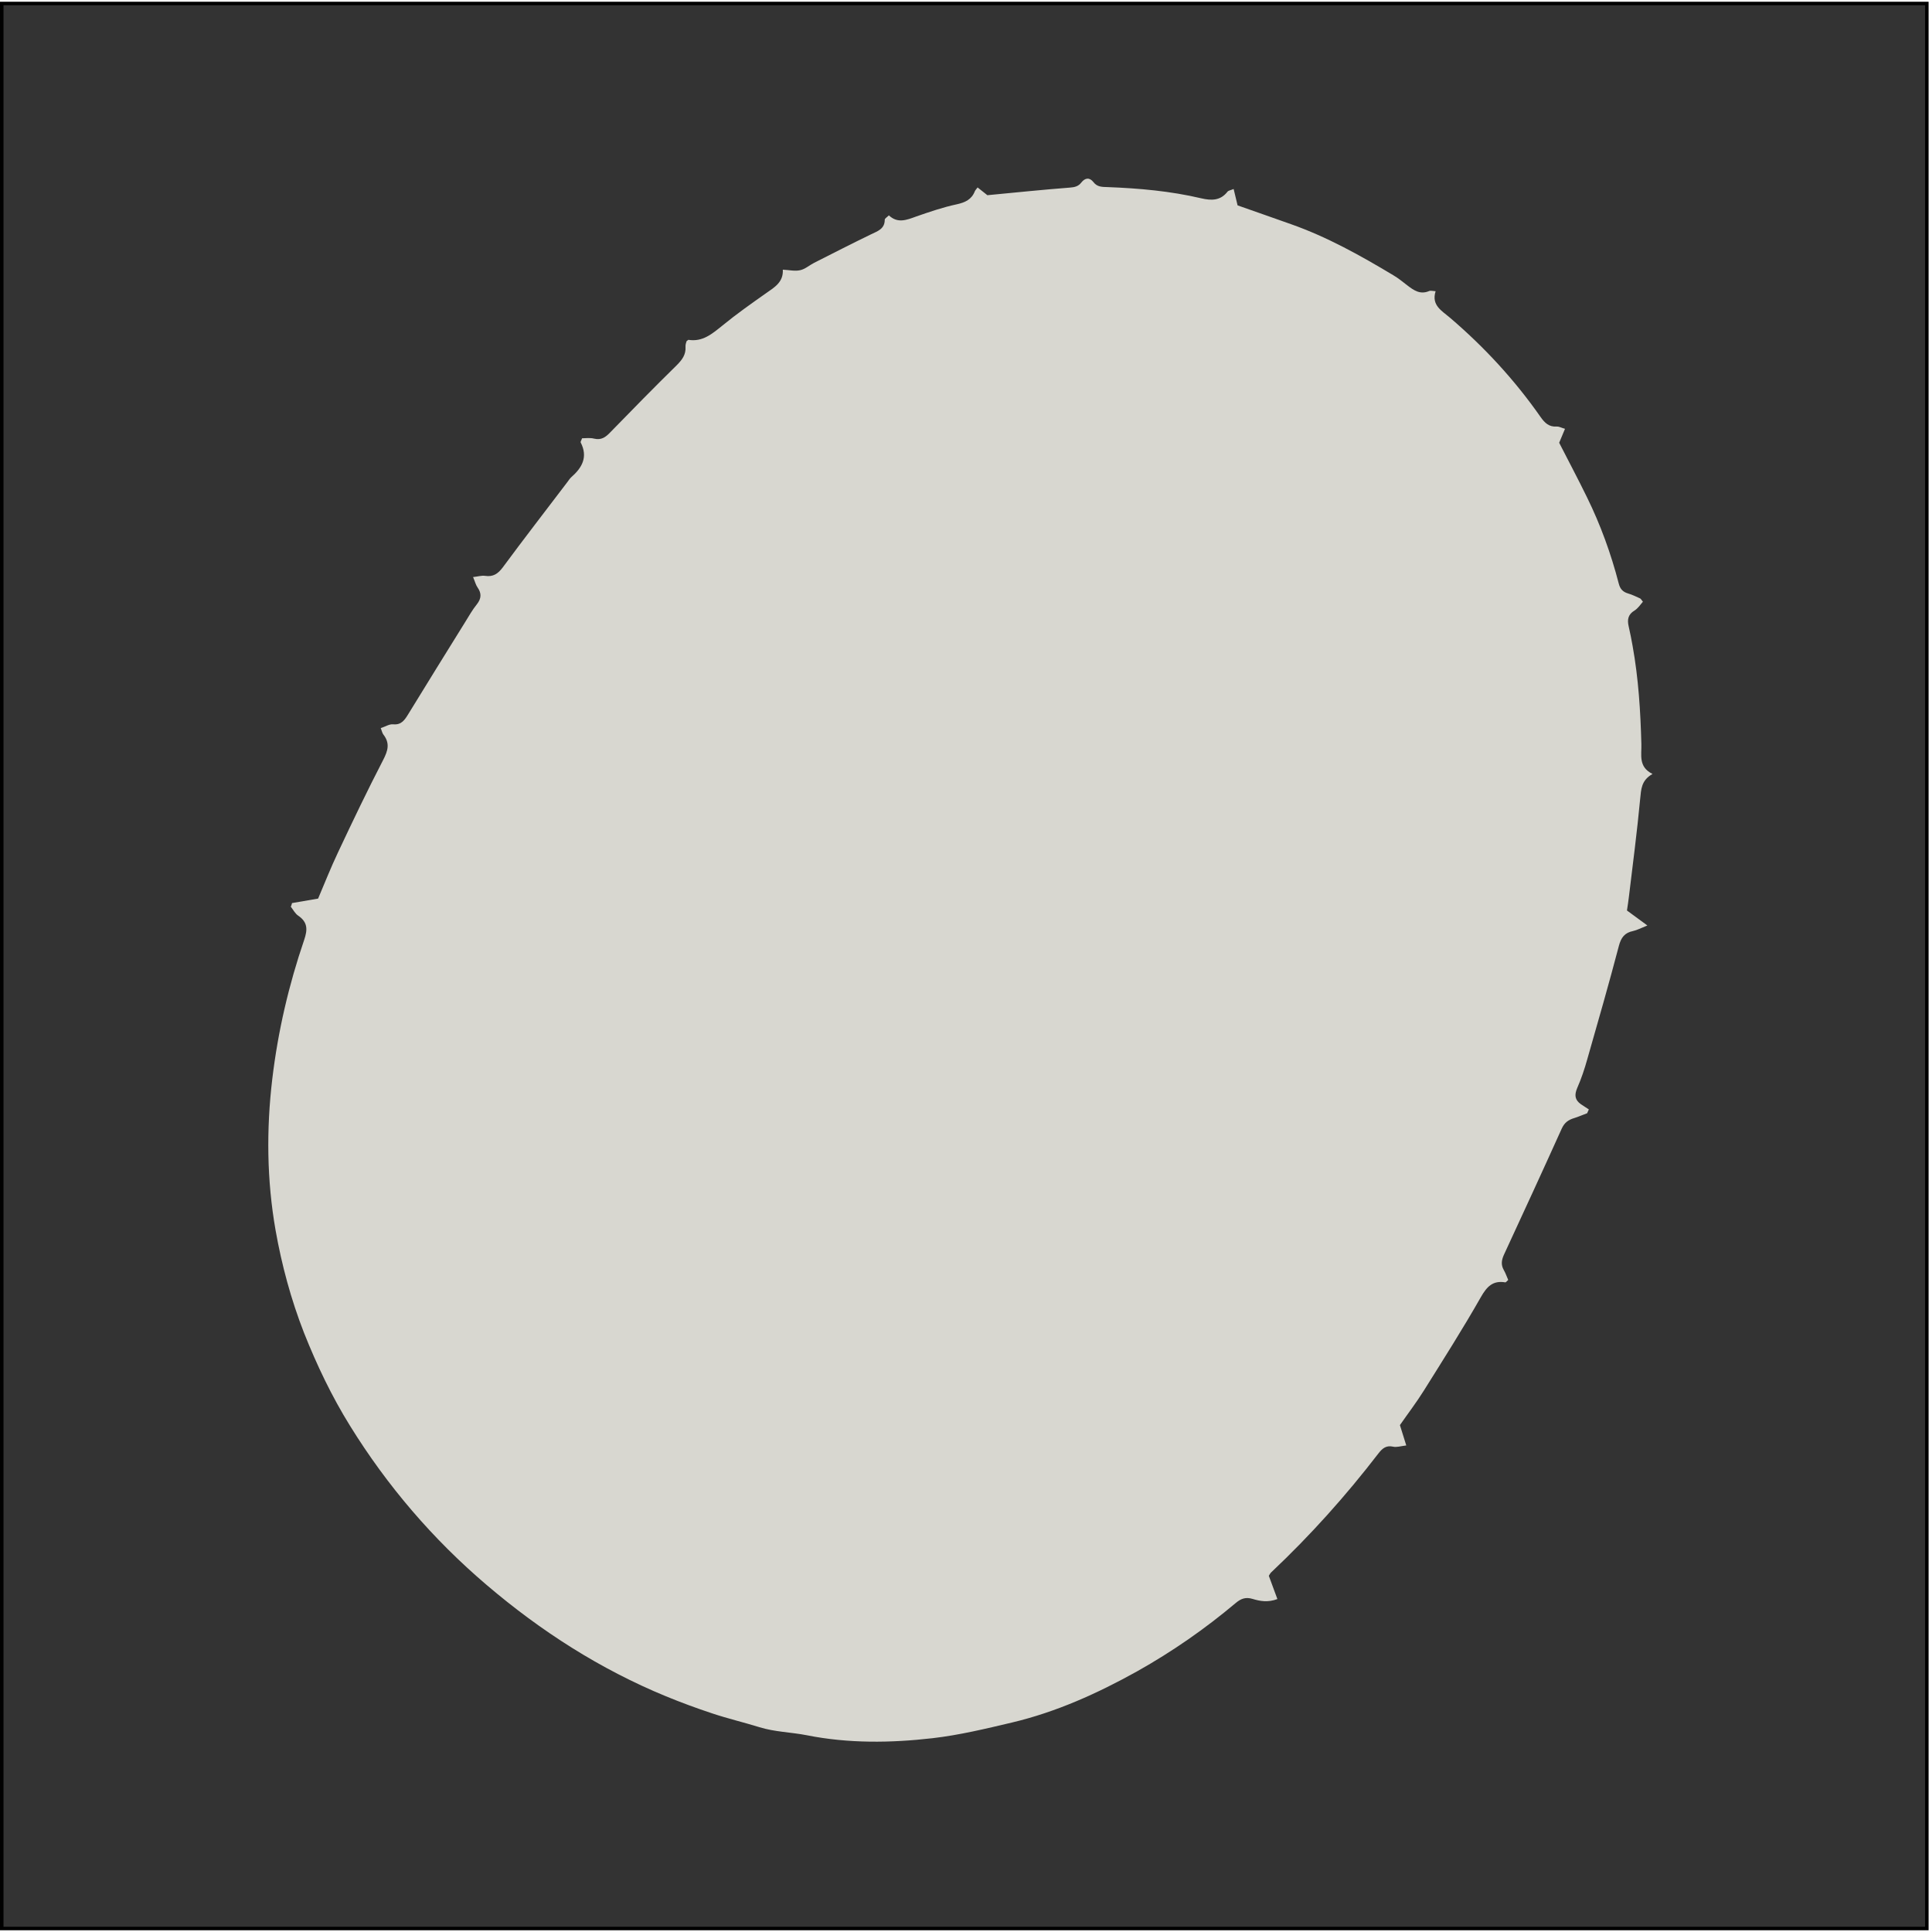
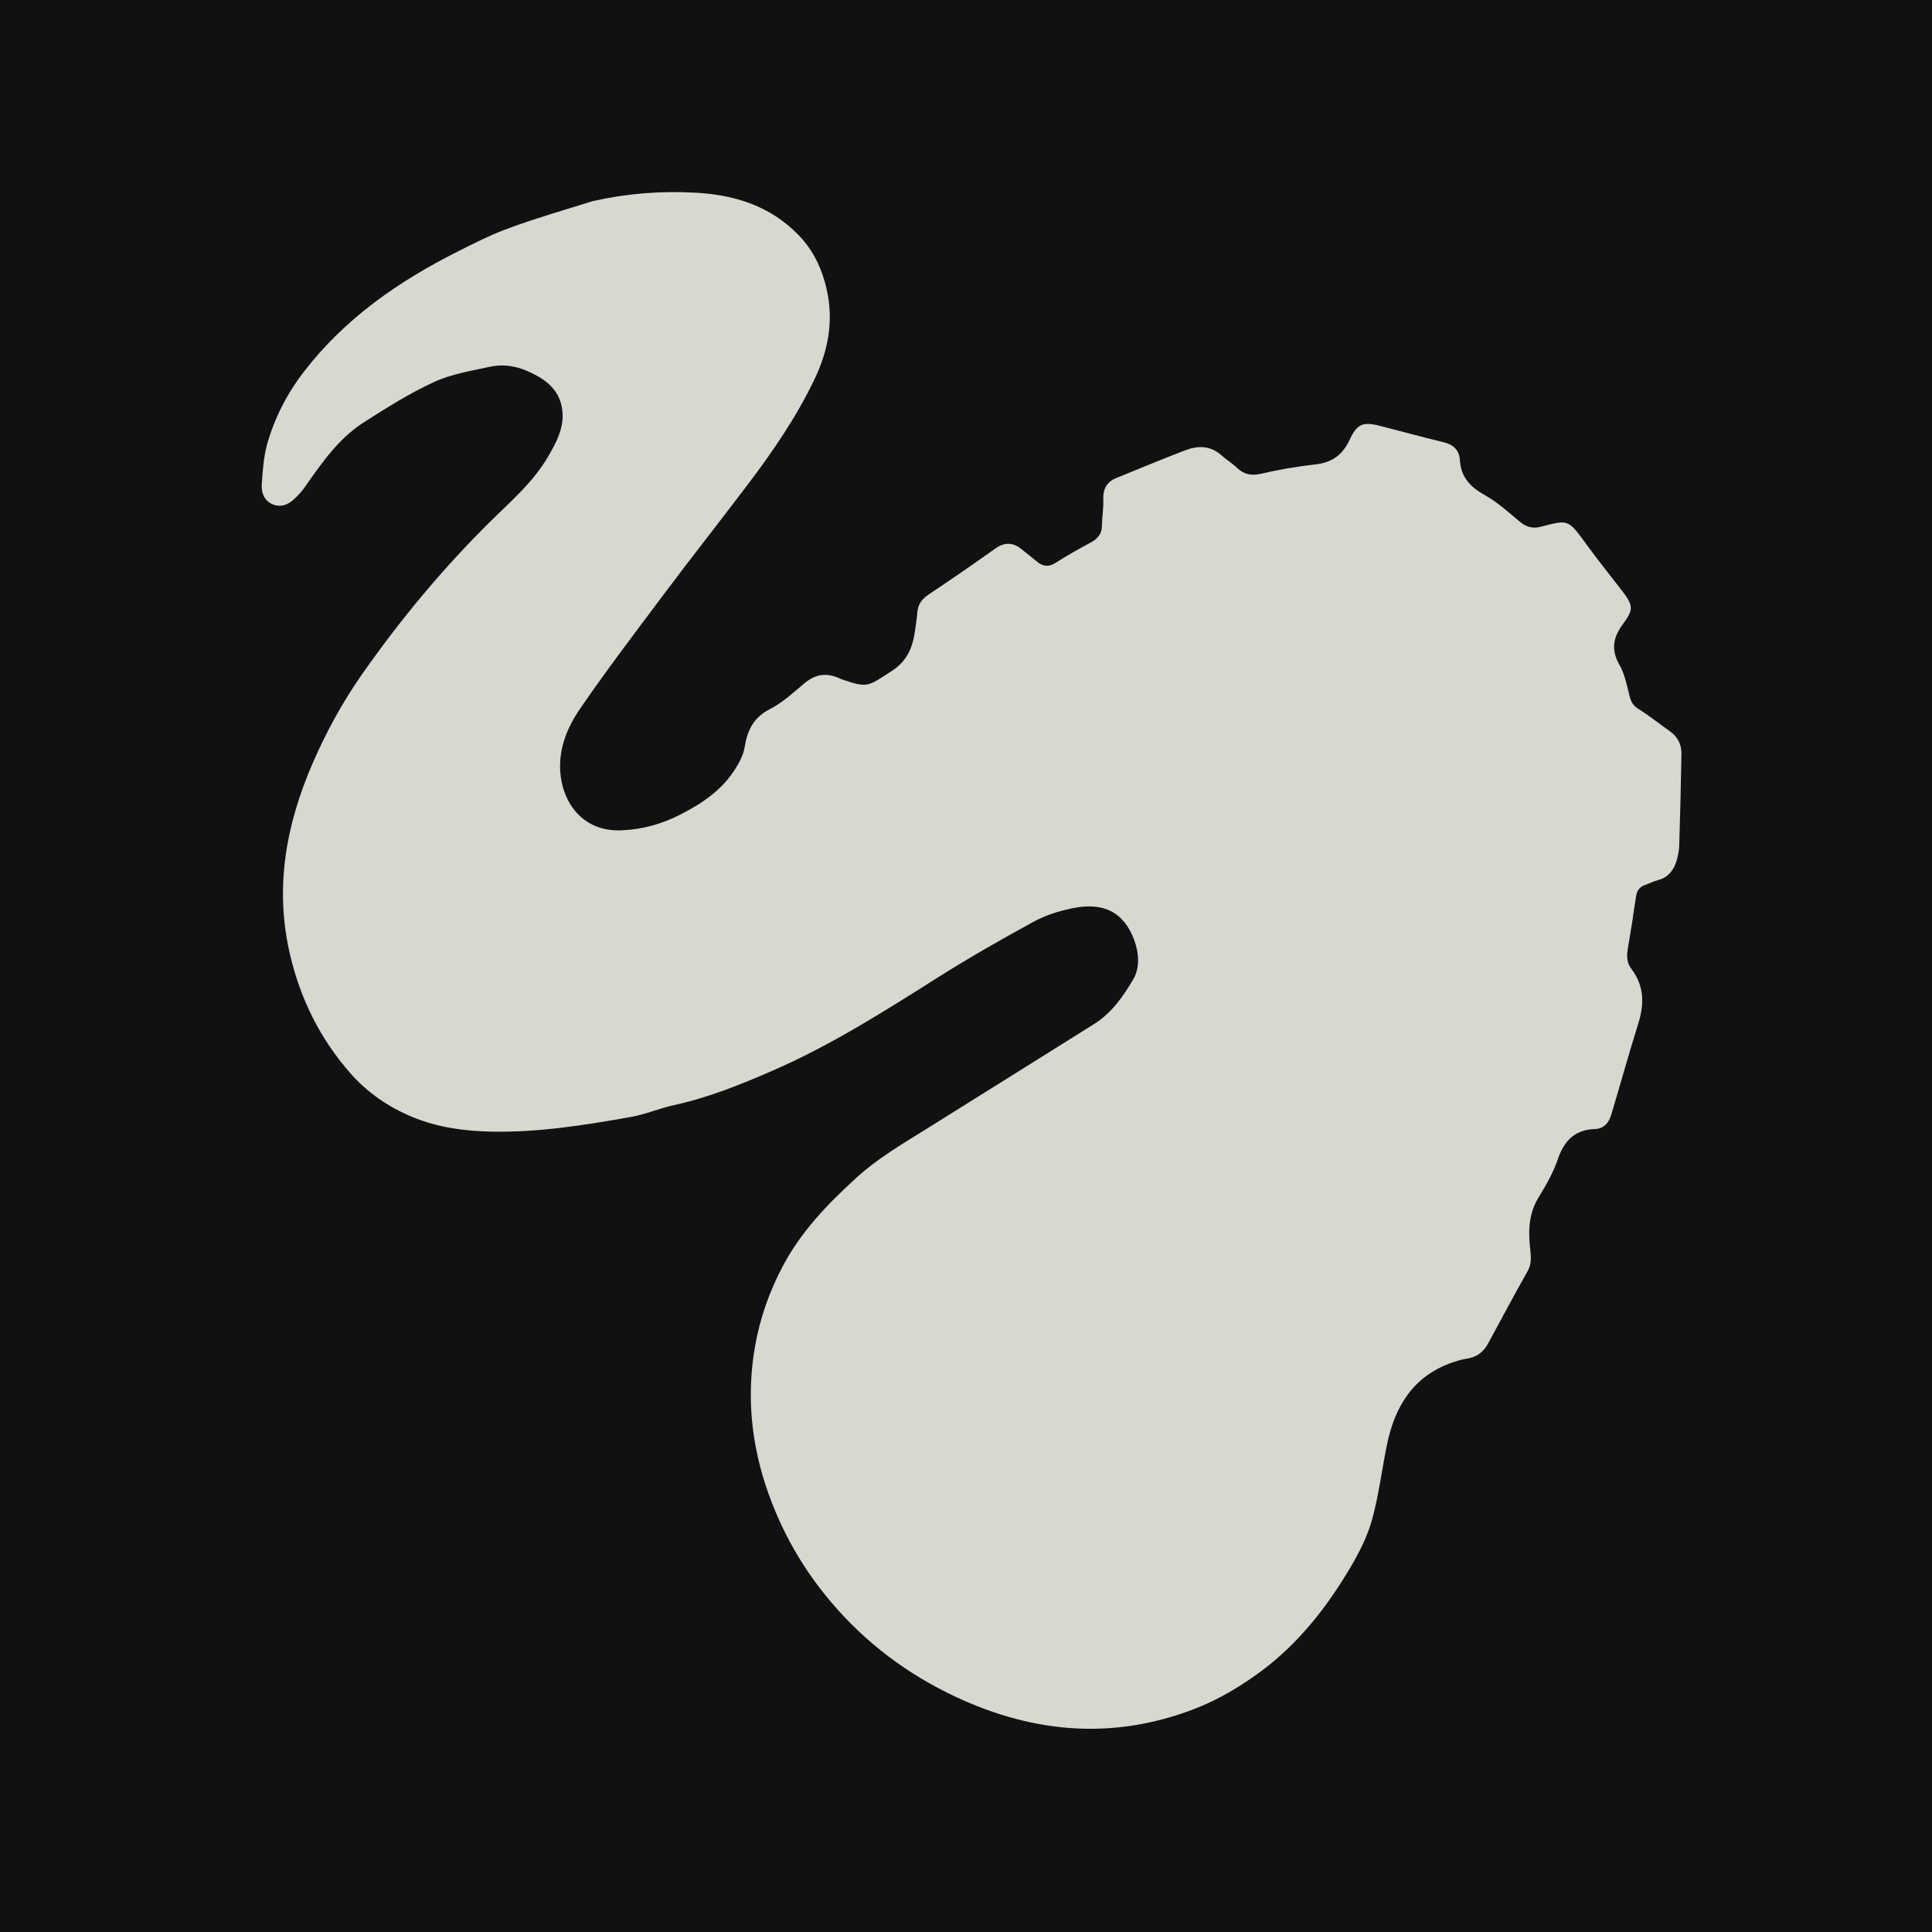
- <svg xmlns="http://www.w3.org/2000/svg" width="552" height="553" viewBox="0 0 552 553" fill="none">
-   <rect x="0.5" y="1" width="551" height="551" fill="#333333" stroke="black" />
-   <path d="M83.582 258.489C85.989 258.095 88.396 257.65 91.048 257.206C92.915 252.814 94.683 248.324 96.746 243.981C100.921 235.099 105.145 226.266 109.663 217.532C111.039 214.867 111.677 212.745 109.713 210.228C109.418 209.833 109.32 209.291 108.976 208.402C110.253 208.008 111.432 207.218 112.512 207.317C114.919 207.564 115.852 206.034 116.884 204.356C122.287 195.572 127.69 186.789 133.142 178.054C134.222 176.327 135.204 174.551 136.482 172.972C137.808 171.294 137.857 169.813 136.678 168.136C136.187 167.445 135.99 166.556 135.401 165.175C136.776 165.027 137.857 164.681 138.839 164.829C141.148 165.175 142.523 164.237 143.898 162.411C149.94 154.22 156.178 146.176 162.317 138.083C162.71 137.59 163.054 136.998 163.496 136.603C166.59 133.889 168.359 130.829 166.197 126.635C166.099 126.487 166.345 126.191 166.59 125.451C167.622 125.451 168.899 125.253 170.029 125.549C172.092 126.043 173.319 125.155 174.646 123.773C180.933 117.308 187.269 110.844 193.703 104.528C195.226 102.998 196.355 101.517 196.208 99.248C196.159 98.655 196.405 98.014 196.503 97.668C196.847 97.422 196.945 97.274 197.043 97.274C201.12 97.915 203.821 95.546 206.719 93.227C210.747 89.921 215.02 86.911 219.293 83.901C221.7 82.223 224.254 80.743 224.058 77.19C225.924 77.288 227.545 77.683 229.018 77.338C230.443 77.041 231.671 75.907 233.046 75.216C238.498 72.452 243.901 69.689 249.402 67.024C251.269 66.136 253.233 65.494 253.233 62.879C253.233 62.534 253.872 62.188 254.412 61.645C256.917 64.014 259.471 62.978 262.173 61.991C266.004 60.658 269.884 59.326 273.813 58.487C276.269 57.944 278.087 57.105 279.02 54.737C279.167 54.391 279.462 54.145 279.806 53.651C281.083 54.638 282.114 55.477 282.605 55.872C290.857 55.082 298.519 54.293 306.182 53.7C307.557 53.602 308.637 53.355 309.472 52.27C310.553 50.888 311.83 50.69 312.96 52.121C314.04 53.553 315.465 53.503 317.037 53.553C326.025 53.898 335.013 54.688 343.805 56.76C346.752 57.451 349.307 57.451 351.32 54.885C351.566 54.539 352.155 54.49 353.089 54.095C353.482 55.773 353.825 57.155 354.218 58.783C359.228 60.56 364.386 62.336 369.494 64.162C379.858 67.814 389.386 73.143 398.768 78.769C400.192 79.608 401.469 80.644 402.795 81.68C404.662 83.111 406.479 84.394 409.033 83.309C409.426 83.111 410.016 83.309 410.9 83.358C409.623 87.404 412.668 88.934 415.025 90.957C424.849 99.346 433.543 108.771 440.959 119.381C442.138 121.059 443.366 122.243 445.576 122.095C446.264 122.046 446.952 122.49 447.934 122.737C447.296 124.217 446.804 125.451 446.264 126.734C448.916 131.915 451.667 137.096 454.221 142.327C458.101 150.223 461.097 158.464 463.308 167.001C463.701 168.58 464.487 169.419 465.96 169.863C467.188 170.208 468.318 170.8 469.447 171.294C469.644 171.392 469.791 171.689 470.233 172.231C469.496 173.07 468.809 174.156 467.827 174.748C465.96 175.883 465.714 177.363 466.156 179.288C466.599 181.163 466.942 183.038 467.286 184.913C468.956 194.191 469.546 203.566 469.791 212.992C469.889 216.051 468.858 219.505 472.984 221.529C469.693 223.404 469.742 225.97 469.447 228.684C468.563 238.06 467.335 247.436 466.206 256.812C466.058 258.045 465.862 259.328 465.665 260.611C467.483 261.944 469.153 263.177 471.51 264.904C469.644 265.645 468.563 266.237 467.434 266.484C465.027 266.977 463.995 268.309 463.357 270.727C460.508 281.584 457.414 292.341 454.319 303.148C453.533 305.961 452.6 308.774 451.421 311.438C450.586 313.412 450.734 314.843 452.502 316.077C453.239 316.57 453.975 317.064 454.761 317.557C454.614 317.903 454.417 318.248 454.27 318.643C453.042 319.087 451.863 319.63 450.586 320.025C448.916 320.518 447.787 321.308 447.001 323.035C441.549 335.125 435.999 347.165 430.448 359.157C429.761 360.686 429.564 362.019 430.399 363.499C430.939 364.437 431.283 365.473 431.676 366.361C431.185 366.805 430.989 367.101 430.841 367.052C427.305 366.46 425.586 368.236 423.867 371.247C418.709 380.326 413.11 389.11 407.56 397.992C405.398 401.447 402.943 404.654 400.683 407.911C401.273 409.836 401.862 411.612 402.501 413.734C400.88 413.931 399.701 414.326 398.719 414.08C396.705 413.635 395.624 414.622 394.544 416.004C385.211 428.143 375.044 439.493 363.894 450.004C363.6 450.251 363.452 450.596 363.158 451.04C363.944 453.162 364.729 455.333 365.613 457.702C362.863 458.738 360.604 458.294 358.491 457.653C356.478 457.06 355.152 457.603 353.678 458.837C344.886 466.239 335.505 472.753 325.485 478.378C314.139 484.695 302.35 490.024 289.678 493.034C282.163 494.811 274.599 496.637 266.937 497.525C254.952 498.906 242.82 499.055 230.934 496.686C226.415 495.798 221.749 495.748 217.329 494.367C212.859 492.985 208.242 491.899 203.821 490.419C199.352 488.938 194.931 487.31 190.609 485.534C171.797 477.786 154.851 466.93 139.33 453.705C123.907 440.579 110.842 425.331 100.184 408.109C94.977 399.72 90.704 390.788 87.02 381.511C83.287 371.937 80.635 362.117 78.867 352.1C76.362 337.789 76.215 323.282 77.934 308.823C79.555 295.203 82.649 281.929 87.07 269C88.052 266.089 88.101 263.967 85.35 262.092C84.466 261.499 83.926 260.414 83.238 259.526C83.386 259.23 83.484 258.884 83.582 258.489Z" fill="#D8D7D0" />
+ <svg xmlns="http://www.w3.org/2000/svg" width="552" height="552" viewBox="0 0 552 552" fill="none">
+   <rect width="552" height="552" fill="#333333" />
+   <rect width="552" height="552" fill="#111111" />
+   <path d="M169.362 57.456C179.071 55.284 188.78 54.498 198.672 55.053C209.839 55.653 220.004 58.796 228.118 67.115C231.81 70.904 234.18 75.341 235.639 80.47C238.419 90.175 237.052 99.187 232.813 108.153C227.616 119.059 220.87 128.903 213.623 138.469C205.509 149.191 197.167 159.774 189.099 170.542C181.214 181.079 173.237 191.569 165.807 202.384C162.206 207.606 159.654 213.568 160.064 220.315C160.611 229.234 166.445 237.784 177.704 237.229C183.721 236.952 189.145 235.427 194.524 232.654C200.677 229.511 206.193 225.768 209.976 219.853C211.207 217.912 212.392 215.693 212.757 213.475C213.531 208.623 215.309 204.972 219.958 202.615C223.559 200.766 226.705 197.855 229.85 195.22C232.904 192.632 236.049 192.17 239.604 193.695C239.878 193.834 240.151 193.973 240.425 194.065C248.037 196.653 247.809 196.191 254.783 191.708C259.523 188.658 260.891 184.499 261.529 179.554C261.712 178.075 261.985 176.596 262.076 175.163C262.213 172.714 263.398 171.143 265.404 169.803C271.785 165.551 278.076 161.207 284.32 156.77C286.964 154.875 289.425 154.875 291.932 156.955C293.391 158.157 294.895 159.358 296.399 160.56C298.086 161.9 299.681 162.039 301.641 160.791C304.832 158.711 308.205 156.863 311.533 155.06C313.493 153.997 314.815 152.703 314.815 150.3C314.86 147.805 315.316 145.309 315.225 142.813C315.088 139.717 316.227 137.637 319.054 136.528C325.572 133.894 332.044 131.167 338.608 128.672C342.209 127.285 345.765 127.239 348.955 130.058C350.368 131.352 352.055 132.323 353.422 133.663C355.428 135.558 357.434 135.974 360.214 135.373C365.319 134.171 370.561 133.293 375.803 132.693C380.498 132.184 383.598 130.012 385.603 125.668C387.654 121.231 389.341 120.446 393.945 121.601C400.053 123.126 406.161 124.836 412.314 126.315C415.095 126.962 416.918 128.487 417.1 131.352C417.374 136.343 420.109 139.163 424.257 141.473C427.812 143.46 430.912 146.28 434.057 148.914C435.88 150.439 437.658 151.132 440.074 150.531C448.324 148.452 447.868 148.128 453.703 156.123C456.757 160.282 459.993 164.349 463.184 168.462C466.602 172.899 466.921 173.962 463.731 178.26C460.859 182.142 460.221 185.608 462.728 189.998C464.278 192.725 464.87 196.099 465.691 199.241C466.101 200.766 466.785 201.69 468.152 202.568C471.252 204.509 474.124 206.82 477.132 208.946C479.365 210.517 480.459 212.736 480.414 215.416C480.277 224.151 480.049 232.885 479.776 241.62C479.73 243.237 479.365 244.901 478.864 246.426C477.998 248.921 476.403 250.77 473.713 251.463C472.437 251.787 471.252 252.434 470.021 252.85C468.243 253.45 467.605 254.698 467.377 256.501C466.693 261.353 465.919 266.206 465.098 271.012C464.733 273.138 464.779 275.079 466.147 276.881C469.793 281.687 469.839 286.91 468.061 292.501C465.372 301.097 462.956 309.832 460.358 318.474C459.674 320.785 458.261 322.495 455.708 322.587C449.965 322.772 446.911 325.868 445.088 331.229C443.766 335.111 441.624 338.808 439.481 342.32C436.609 347.081 436.655 352.164 437.248 357.34C437.476 359.512 437.521 361.315 436.427 363.256C432.553 370.095 428.906 376.981 425.168 383.867C423.801 386.409 421.75 387.842 418.924 388.211C417.647 388.396 416.326 388.812 415.095 389.228C403.882 393.064 398.548 401.706 396.269 412.797C394.811 419.914 393.945 427.17 392.03 434.148C390.708 438.908 388.384 443.53 385.831 447.828C379.176 459.104 371.108 469.41 360.624 477.266C354.927 481.518 348.591 485.354 341.981 487.988C317.641 497.6 293.756 495.151 270.554 483.597C256.925 476.804 245.211 467.469 235.684 455.592C228.71 446.95 223.332 437.291 219.548 426.708C214.671 412.982 213.212 399.025 215.719 384.699C217.132 376.611 219.822 368.986 223.696 361.684C228.938 351.794 236.413 344.077 244.481 336.682C250.726 330.952 257.974 326.746 265.085 322.31C280.901 312.42 296.764 302.53 312.581 292.594C317.595 289.451 320.968 284.645 323.84 279.7C325.754 276.419 325.389 272.121 324.022 268.47C321.059 260.614 315.27 257.656 306.382 259.505C302.553 260.29 298.679 261.492 295.26 263.386C286.007 268.424 276.799 273.692 267.865 279.33C252.595 288.989 237.325 298.694 220.733 305.904C211.617 309.878 202.364 313.621 192.564 315.747C188.416 316.672 184.45 318.381 180.302 319.121C167.038 321.478 153.773 323.604 140.236 323.326C132.578 323.142 125.011 322.125 117.9 319.167C111.018 316.348 104.909 312.143 99.987 306.504C91.508 296.799 85.902 285.616 82.893 272.86C78.381 253.728 81.708 235.704 89.275 218.189C93.104 209.362 97.708 200.859 103.223 192.956C114.345 177.058 126.698 162.177 140.509 148.59C146.298 142.906 152.497 137.545 156.645 130.382C158.787 126.685 160.884 122.849 160.748 118.366C160.474 111.526 155.916 108.245 150.355 105.888C147.027 104.456 143.472 104.04 140.008 104.779C134.583 105.981 128.931 106.859 123.963 109.169C116.943 112.404 110.288 116.61 103.724 120.815C96.659 125.391 91.919 132.277 87.133 139.116C86.221 140.457 85.081 141.658 83.896 142.721C82.164 144.339 80.022 145.032 77.834 144.061C75.555 143.045 74.643 140.872 74.78 138.516C75.053 134.68 75.281 130.752 76.284 127.054C78.426 119.429 81.982 112.497 86.859 106.166C98.619 90.915 113.889 80.378 130.754 71.875C135.586 69.425 140.463 66.976 145.569 65.127C153.363 62.262 161.386 59.951 169.362 57.456Z" fill="#D8D7D0" />
</svg>
